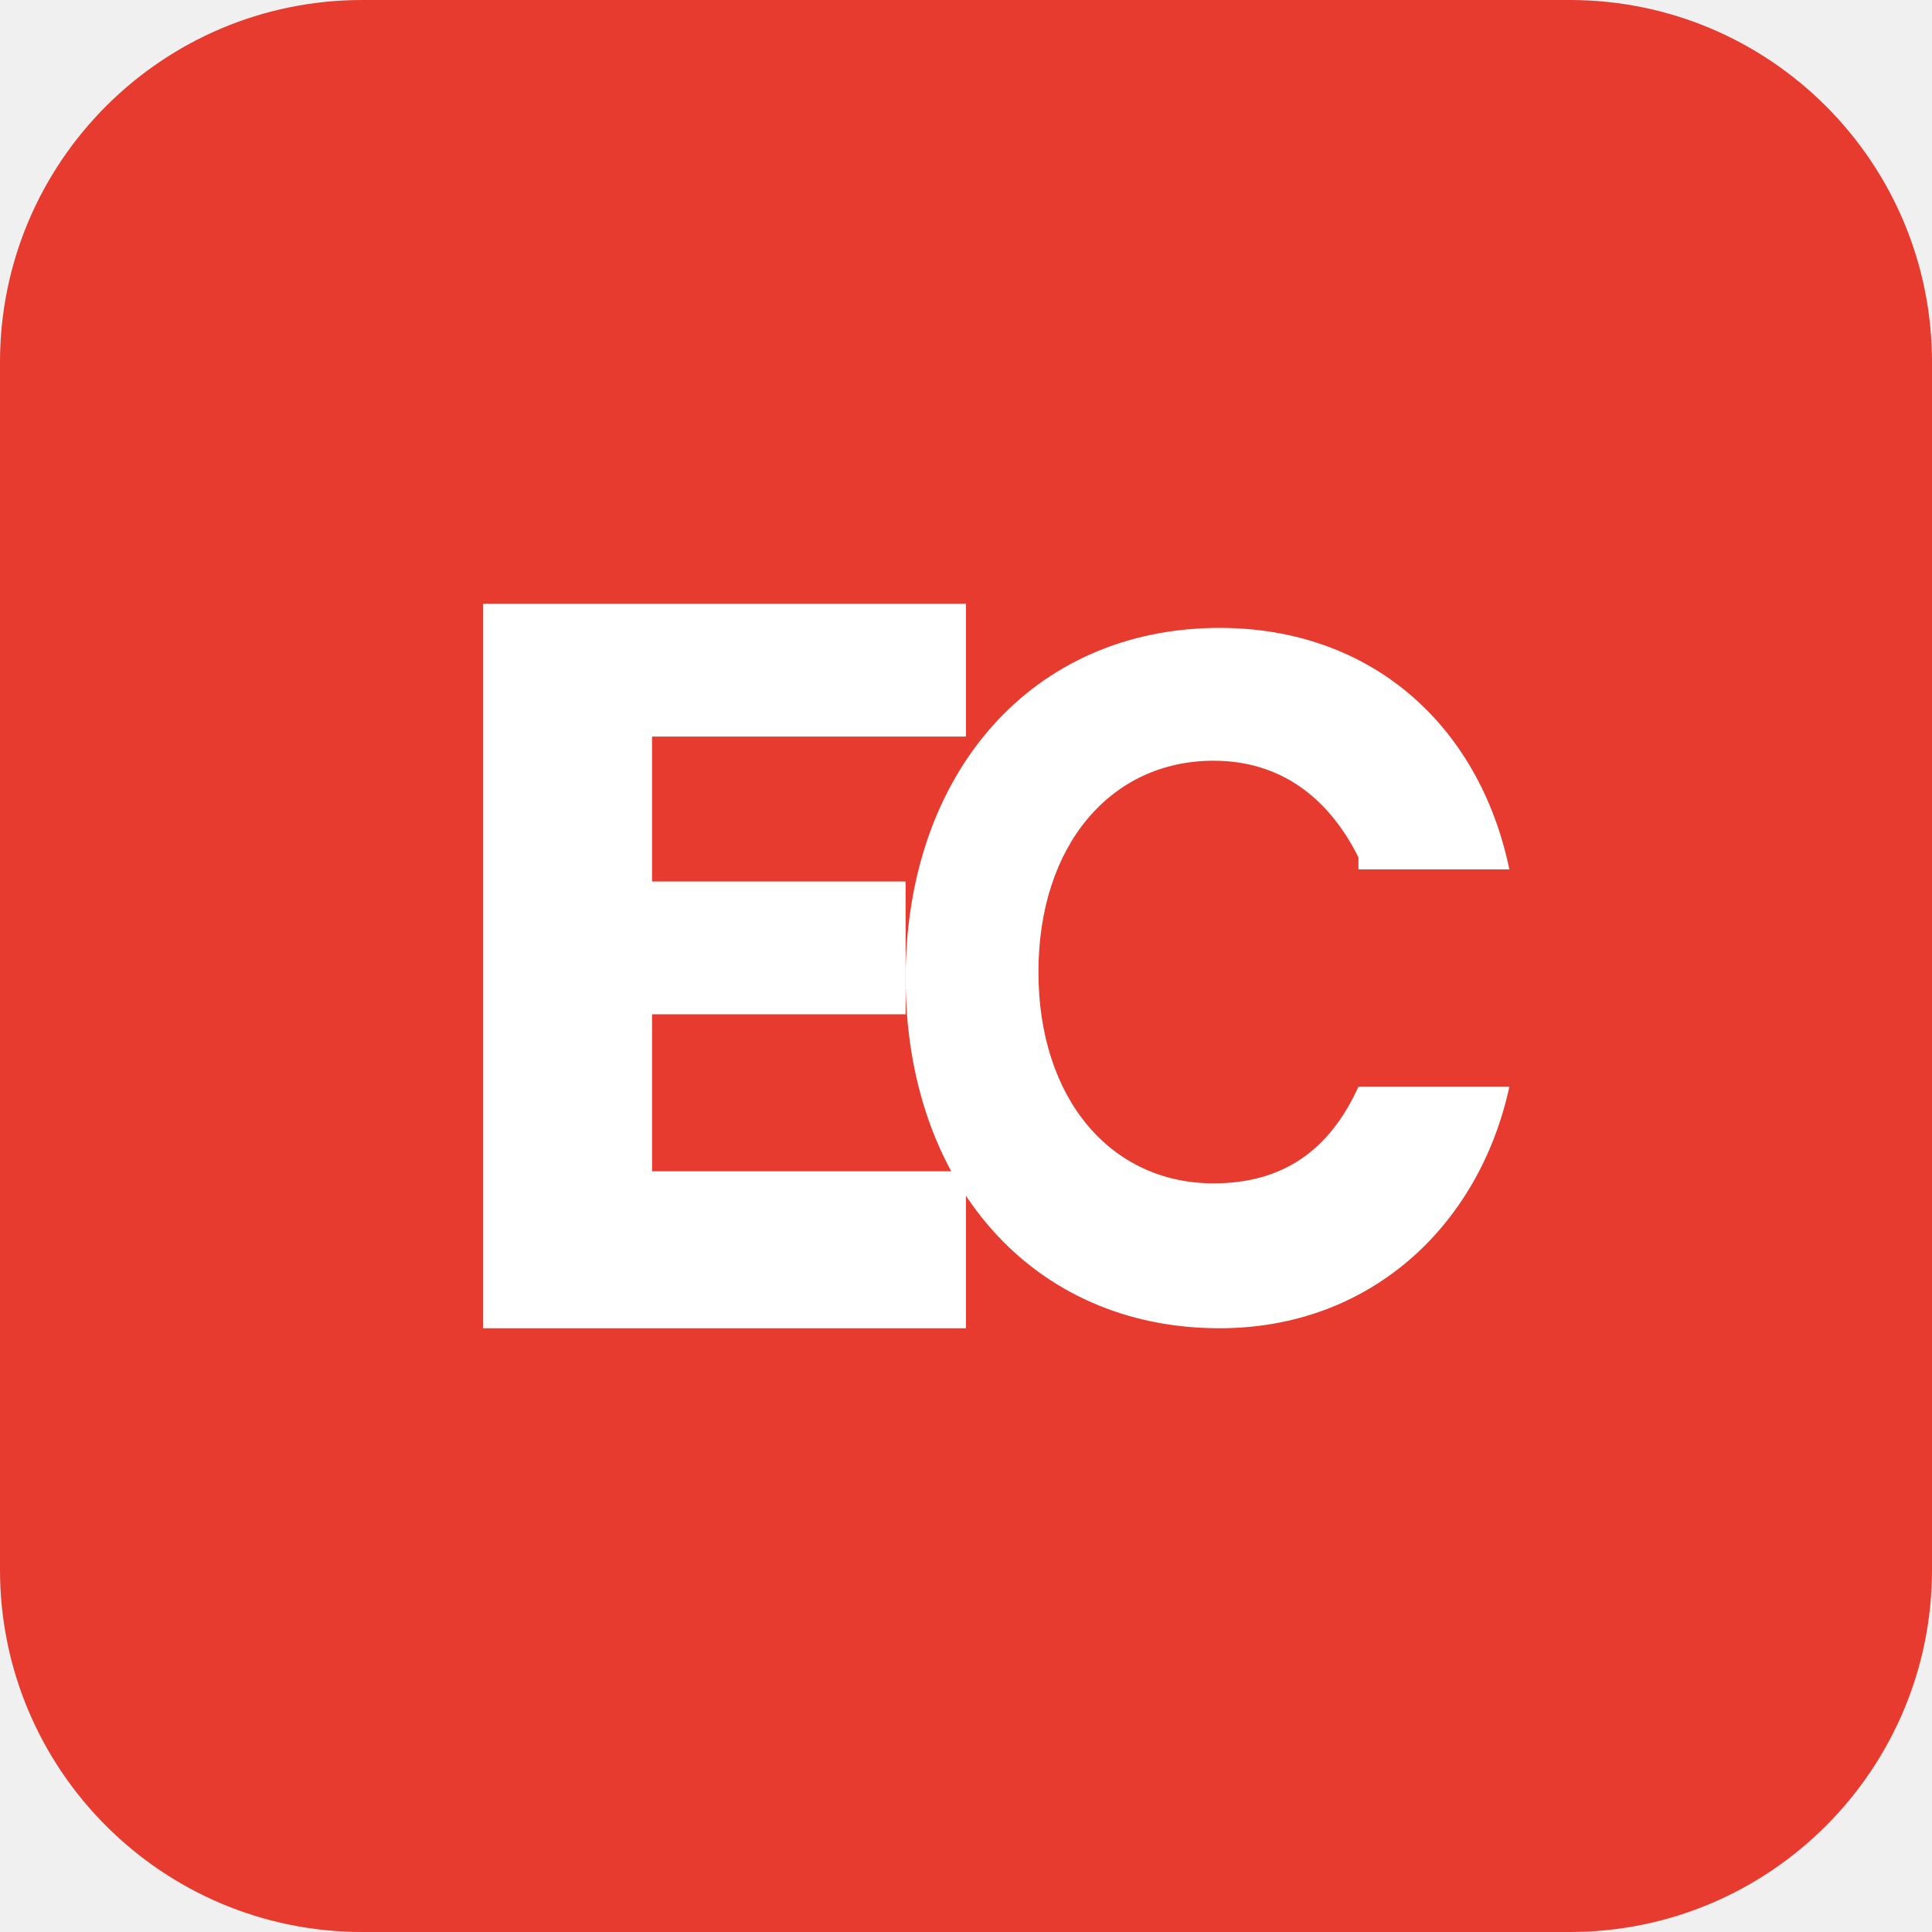
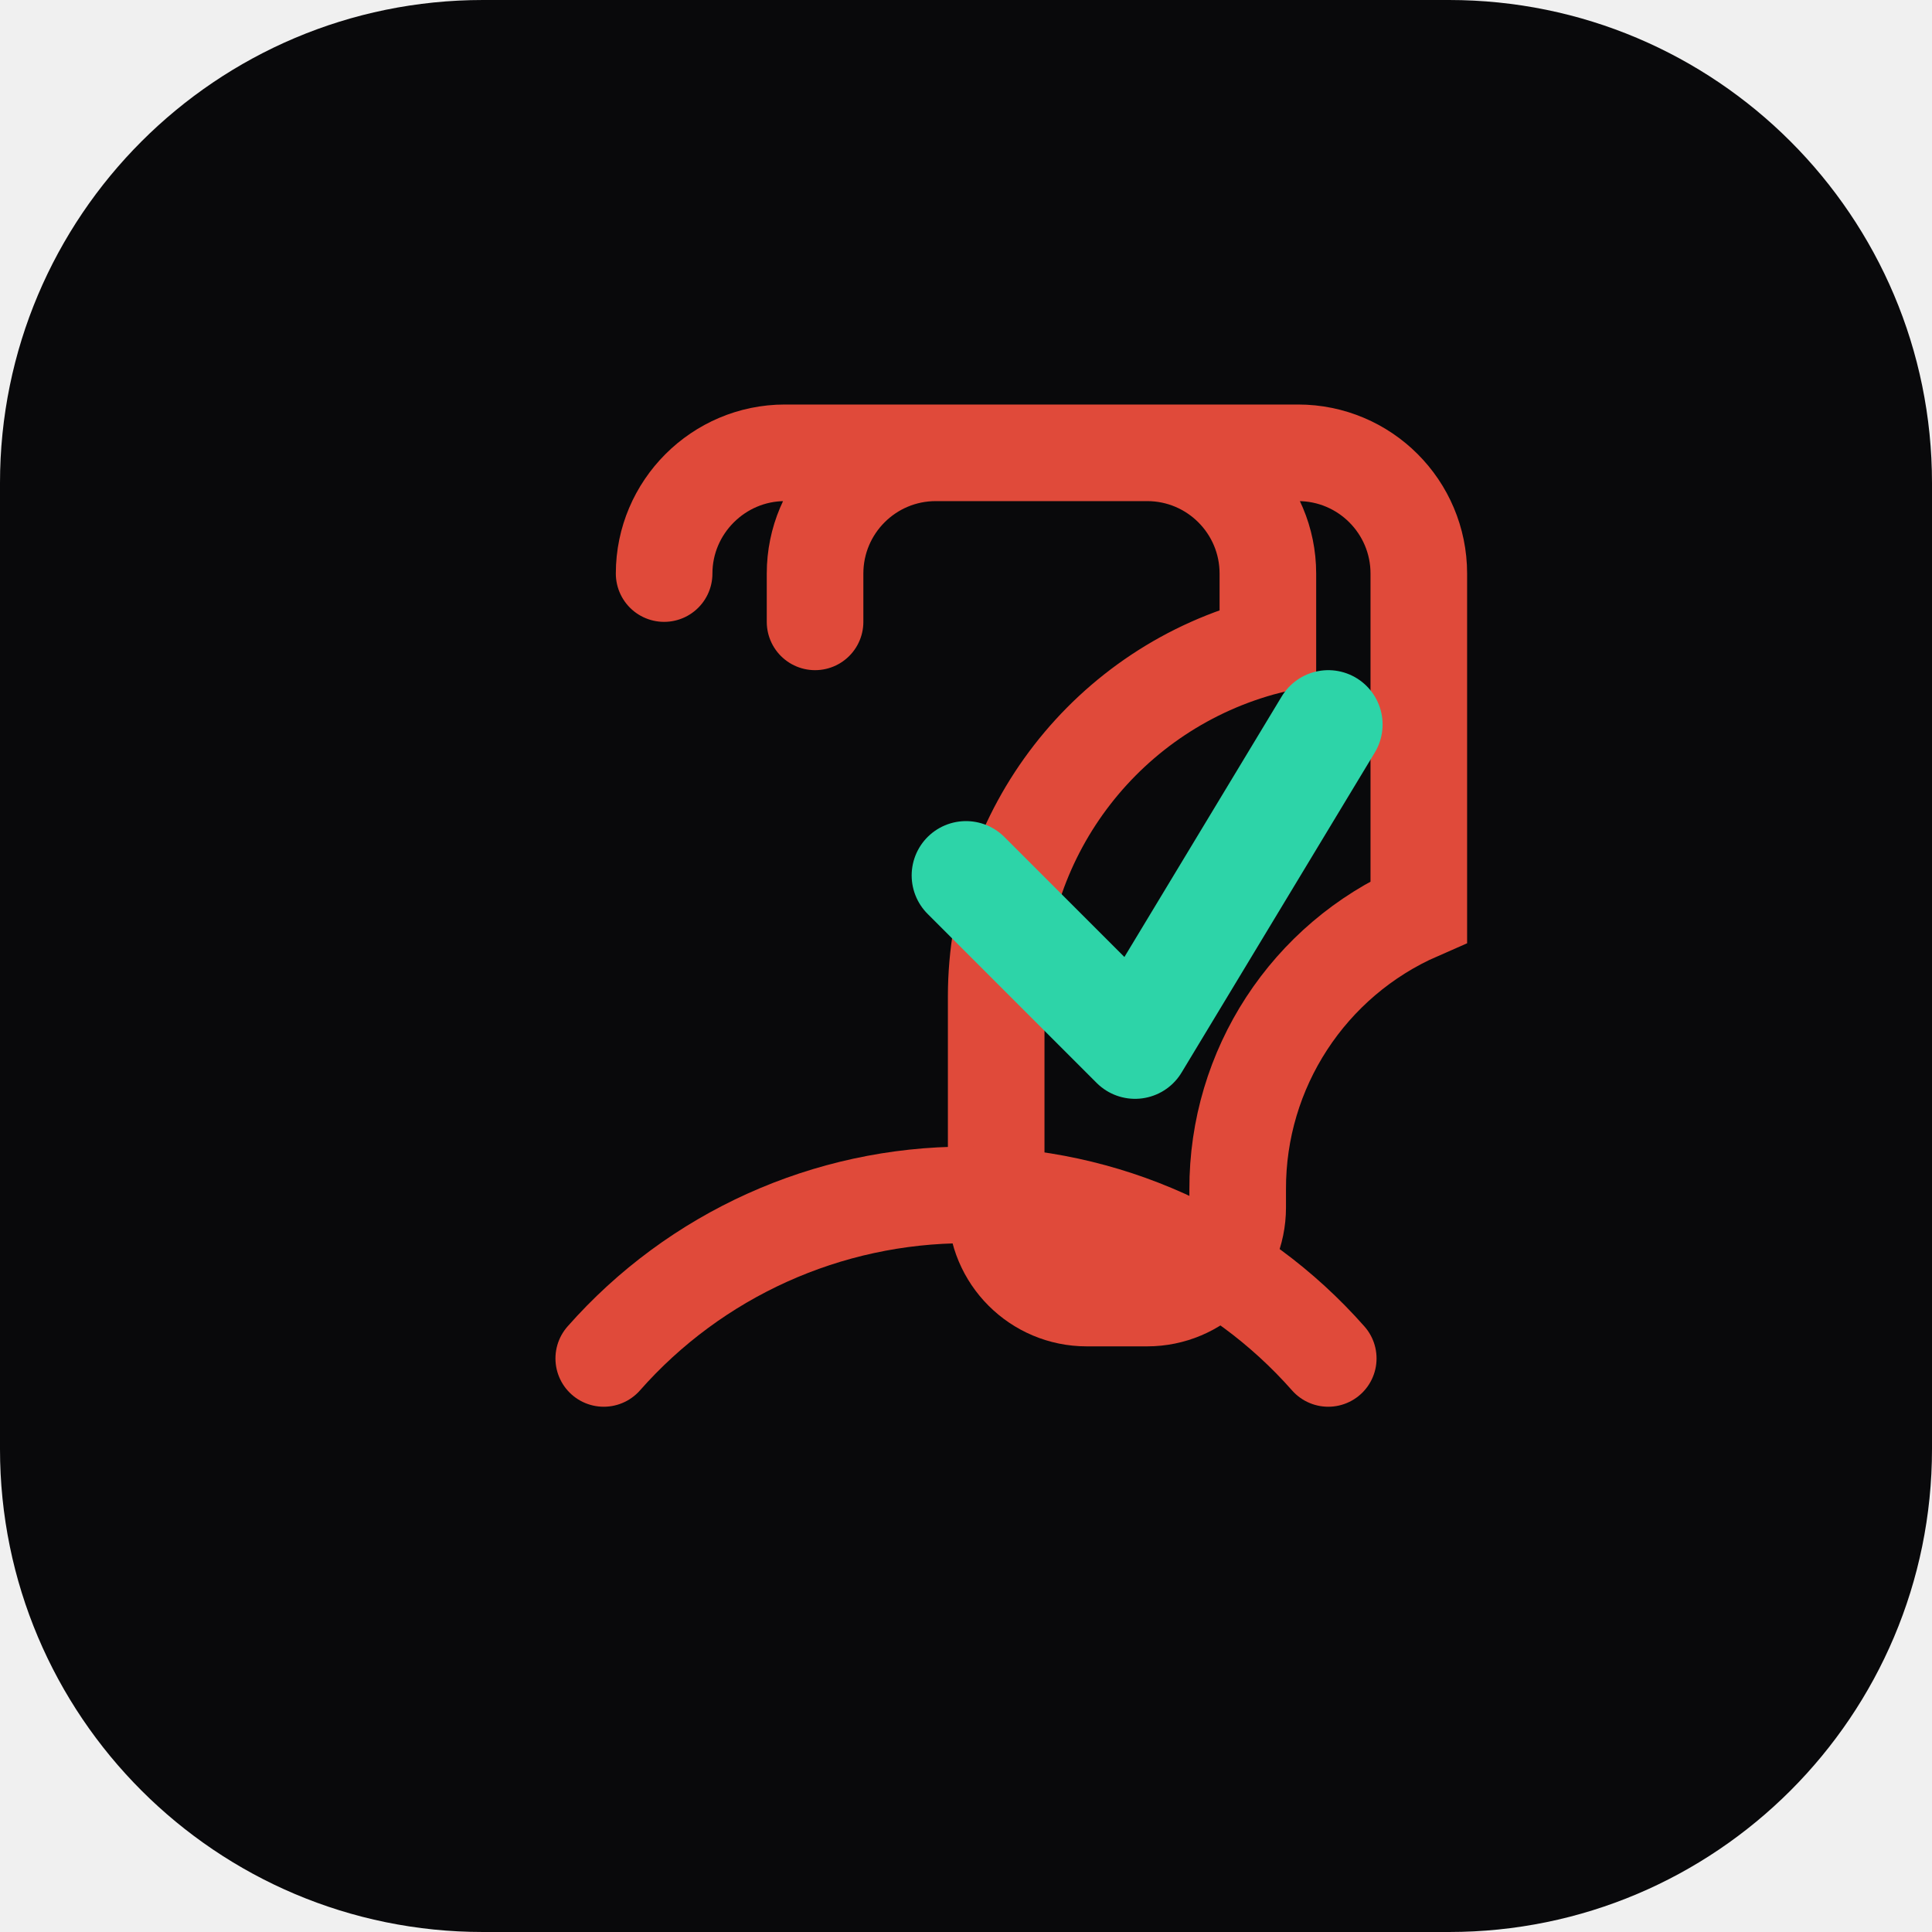
<svg xmlns="http://www.w3.org/2000/svg" width="32" height="32" viewBox="0 0 32 32" fill="none" aria-hidden="true">
-   <rect width="32" height="32" rx="6" fill="#e63b2e" />
-   <path d="M8 10h8v2.2h-5.2v2.4H15v2.2h-4.2v2.6H16V22H8V10z" fill="#fff" />
-   <path d="M22.5 14.2c-.5-1-1.3-1.6-2.4-1.6-1.7 0-2.9 1.4-2.9 3.5s1.2 3.5 2.9 3.5c1.1 0 1.9-.5 2.4-1.6H25c-.5 2.3-2.3 4-4.8 4-3.1 0-5.2-2.4-5.2-5.8s2.1-5.8 5.2-5.8c2.5 0 4.3 1.6 4.8 4h-2.5z" fill="#fff" />
+   <rect width="32" height="32" rx="8" fill="#09090b" />
+   <path d="M11 9.5c0-1.1.9-2 2-2h6a2 2 0 012 2v1.2a6 6 0 00-4.5 5.8V20a1.5 1.5 0 001.5 1.5H19a1.5 1.5 0 001.5-1.5v-.3a5 5 0 013-4.6V9.5a2 2 0 00-2-2h-6a2 2 0 00-2 2v.8" stroke="#e04a3a" stroke-width="1.6" stroke-linecap="round" />
+   <path d="M10 22.5a8 8 0 0112 0" stroke="#e04a3a" stroke-width="1.6" stroke-linecap="round" />
+   <path d="M16 14.5l2.8 2.8L22 12" stroke="#2dd4a8" stroke-width="1.8" stroke-linecap="round" stroke-linejoin="round" />
</svg>
